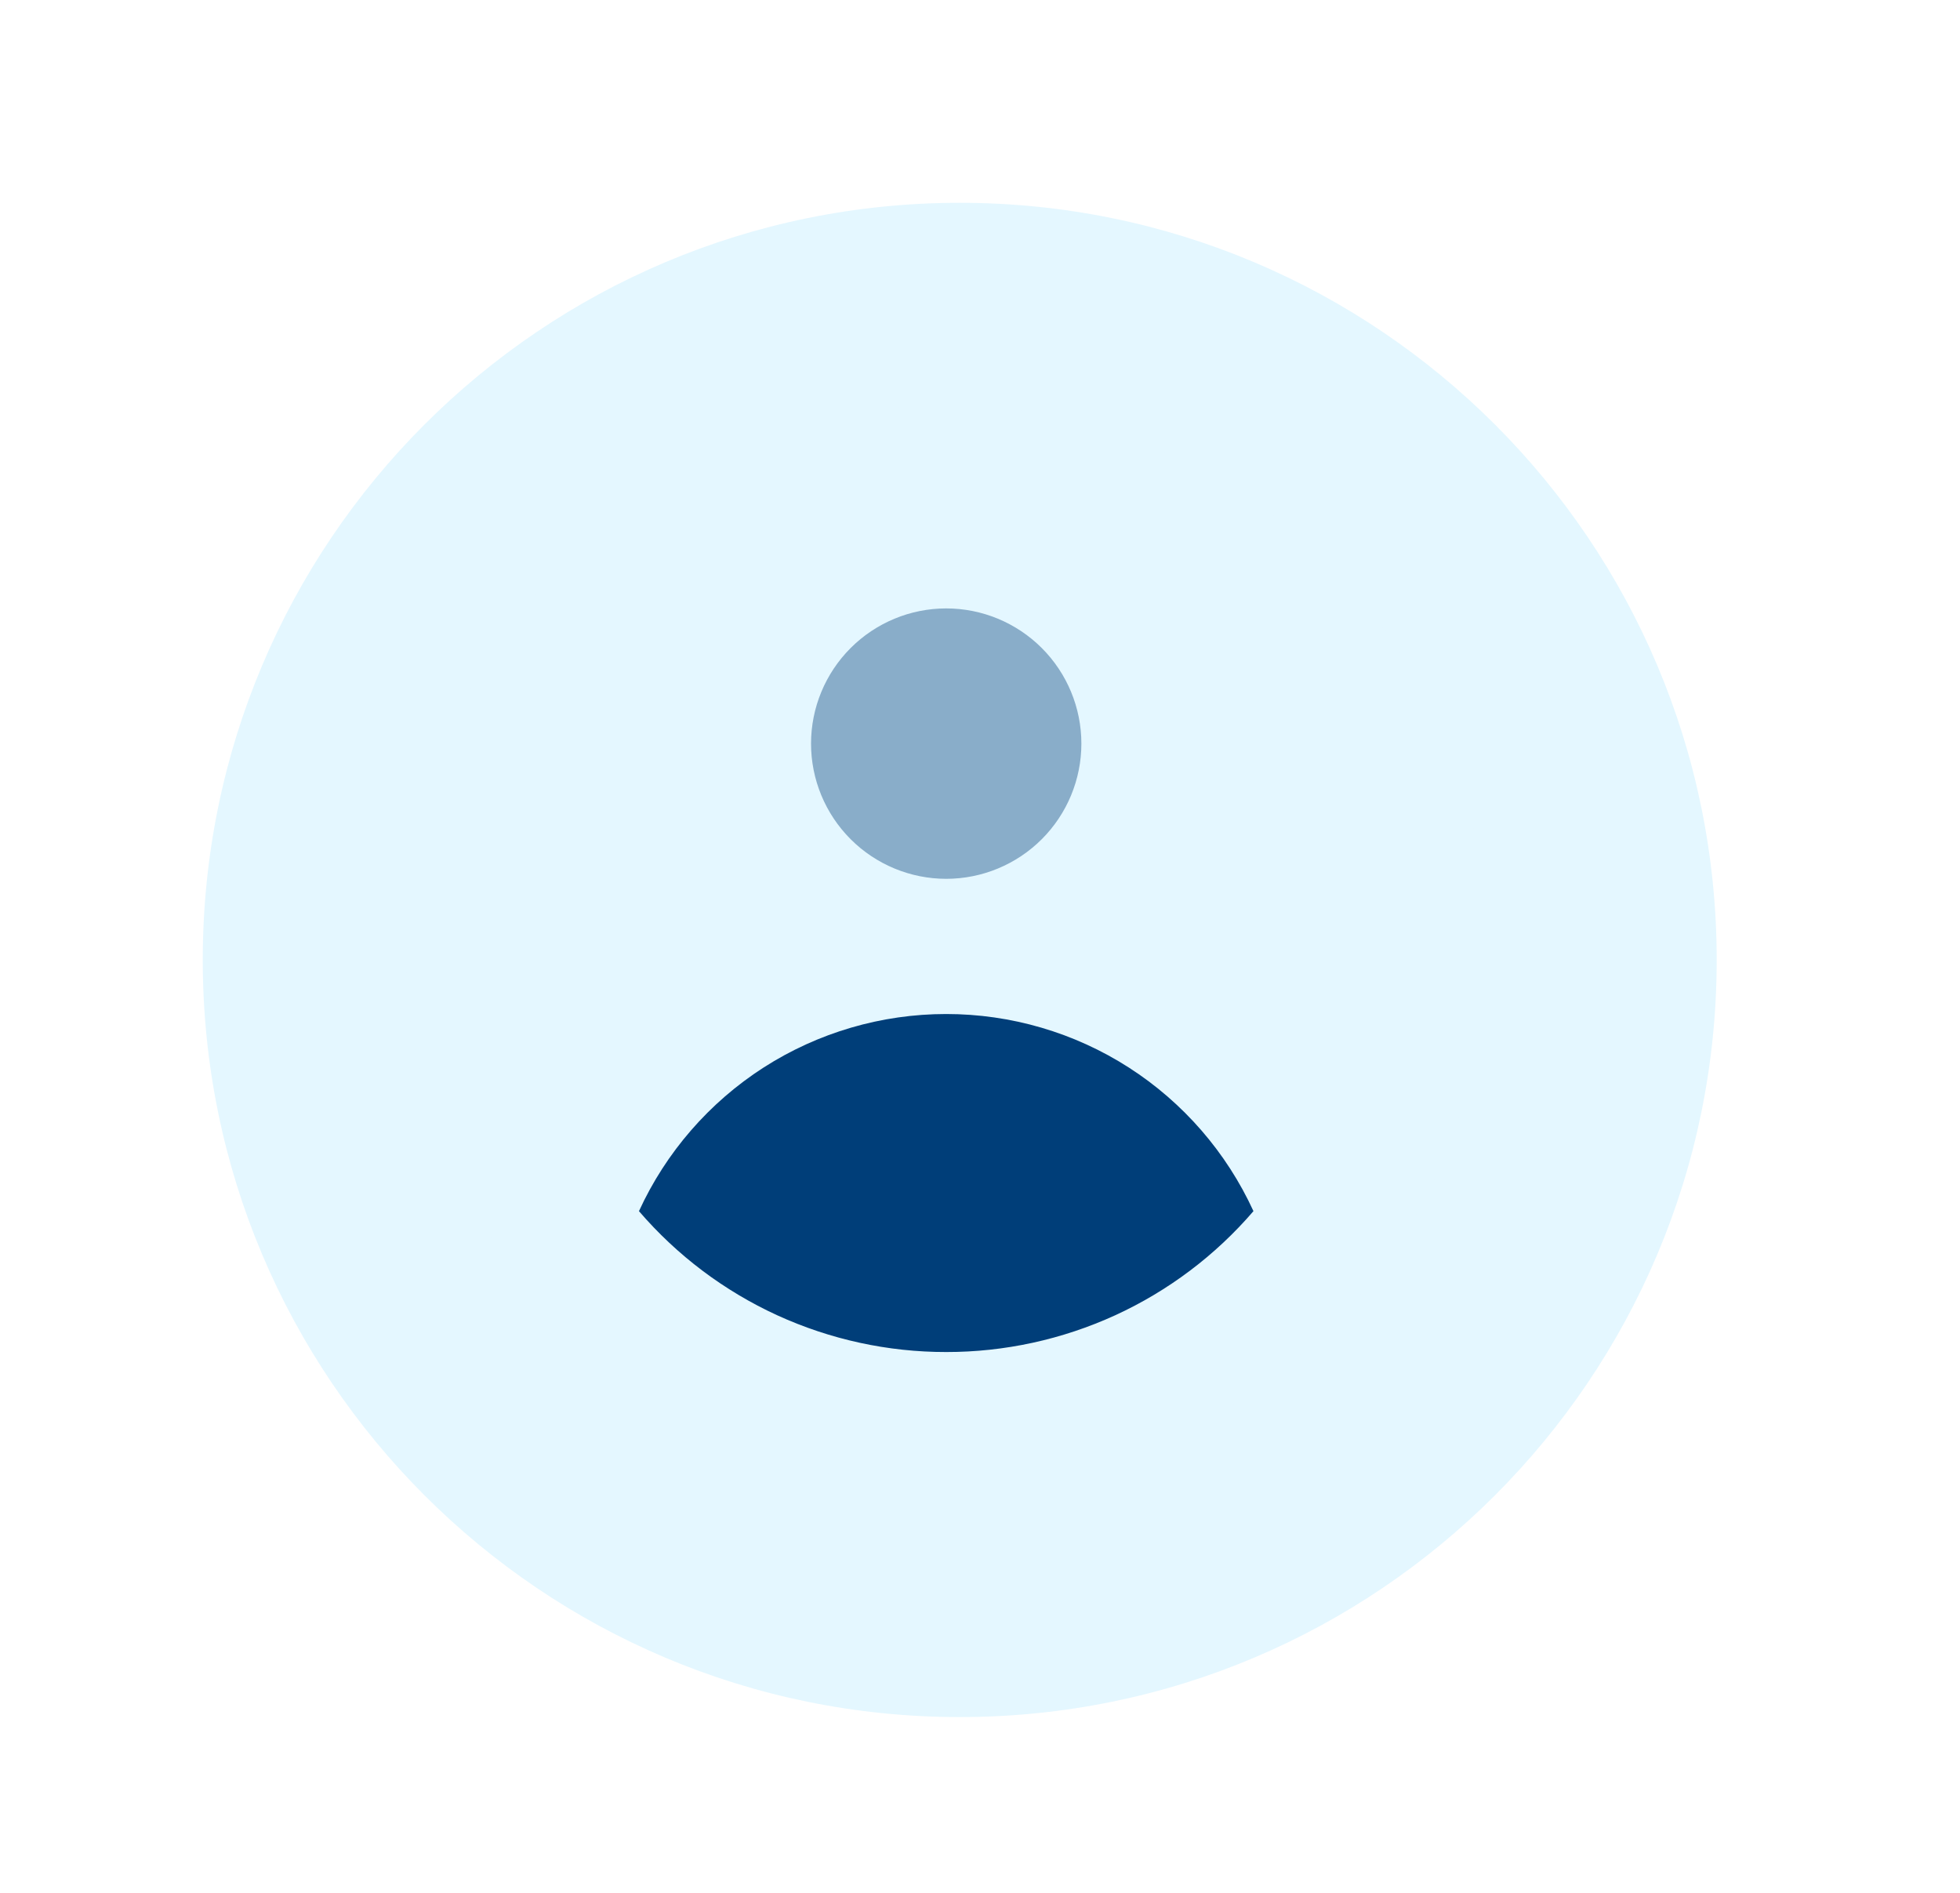
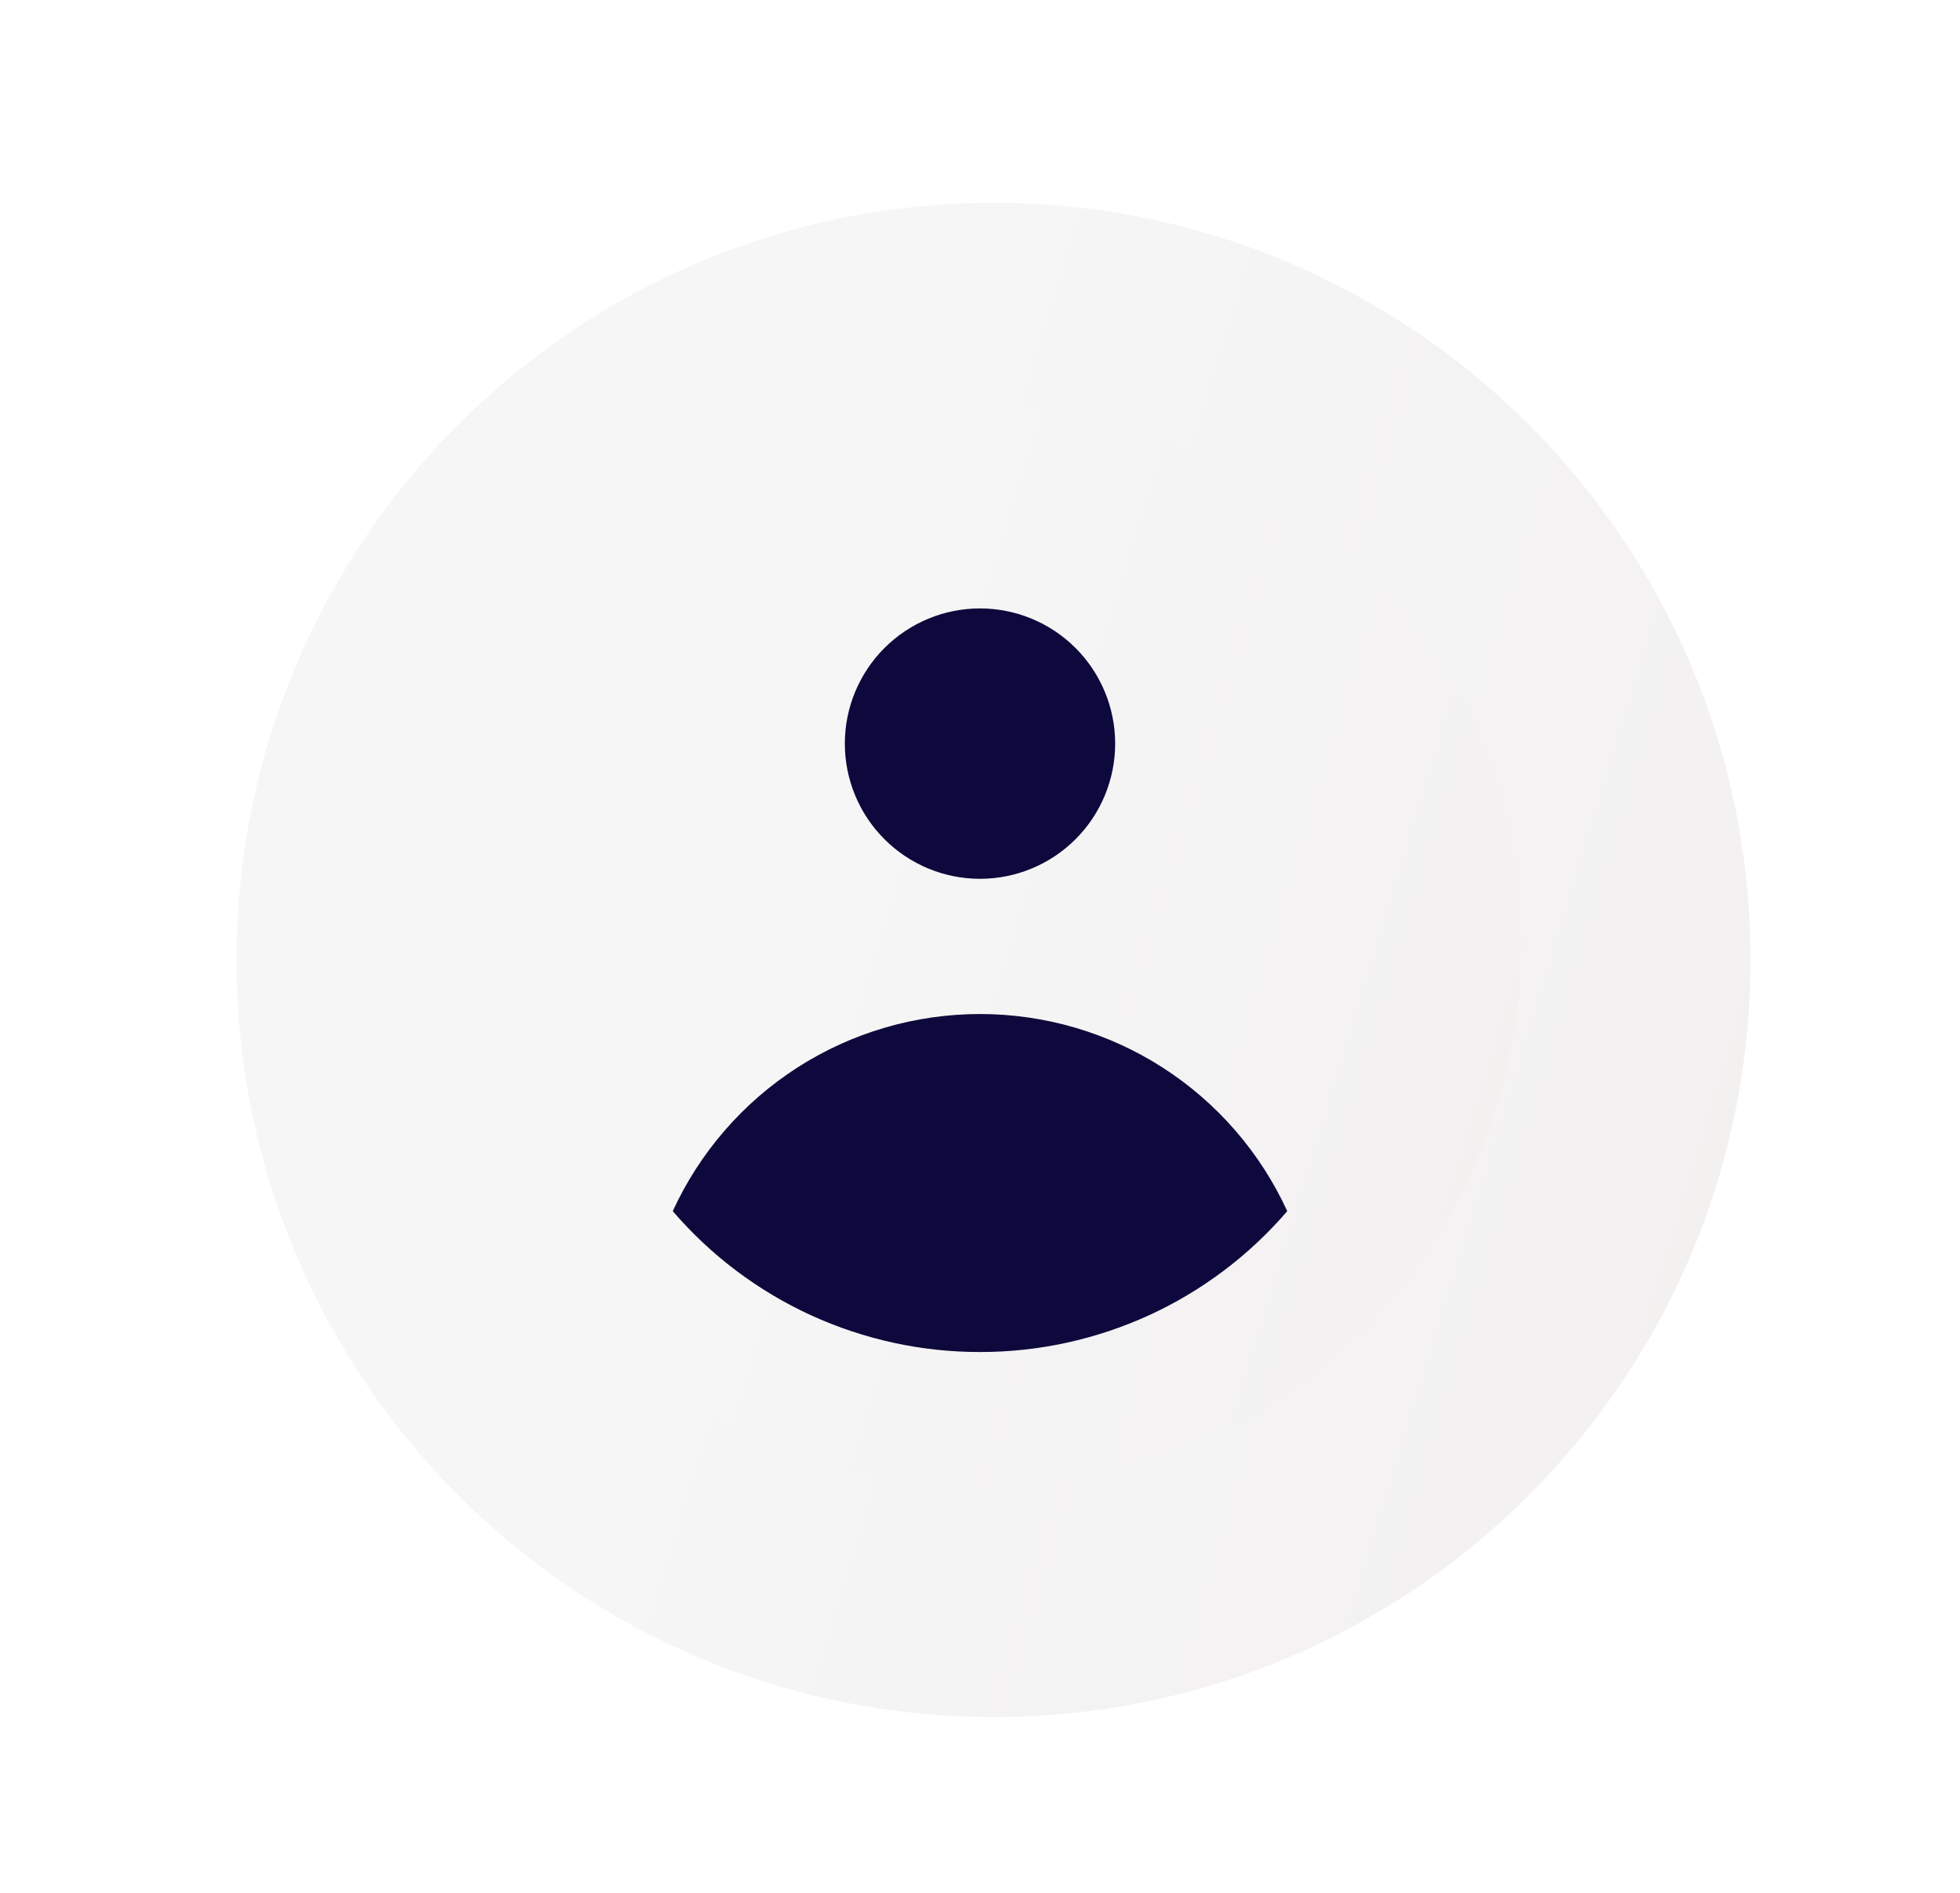
<svg xmlns="http://www.w3.org/2000/svg" width="29" height="28" viewBox="0 0 29 28" fill="none">
-   <circle cx="14.2" cy="14.2" r="11.2" fill="#E4F7FF" />
-   <circle cx="14" cy="15" r="6" fill="#003E79" />
-   <circle cx="14" cy="11" r="3" fill="#89ADC9" />
-   <path fill-rule="evenodd" clip-rule="evenodd" d="M22 14C22 16.122 21.157 18.157 19.657 19.657C18.157 21.157 16.122 22 14 22C11.878 22 9.843 21.157 8.343 19.657C6.843 18.157 6 16.122 6 14C6 11.878 6.843 9.843 8.343 8.343C9.843 6.843 11.878 6 14 6C16.122 6 18.157 6.843 19.657 8.343C21.157 9.843 22 11.878 22 14ZM16 11C16 11.53 15.789 12.039 15.414 12.414C15.039 12.789 14.53 13 14 13C13.47 13 12.961 12.789 12.586 12.414C12.211 12.039 12 11.53 12 11C12 10.47 12.211 9.961 12.586 9.586C12.961 9.211 13.47 9 14 9C14.53 9 15.039 9.211 15.414 9.586C15.789 9.961 16 10.47 16 11ZM14 15C13.043 15 12.105 15.274 11.299 15.791C10.494 16.308 9.853 17.046 9.454 17.916C10.017 18.571 10.714 19.096 11.499 19.456C12.284 19.815 13.137 20.001 14 20C14.863 20.001 15.716 19.815 16.501 19.456C17.286 19.096 17.983 18.571 18.546 17.916C18.147 17.046 17.506 16.308 16.701 15.791C15.895 15.274 14.957 15 14 15Z" fill="#E4F7FF" />
+   <circle cx="14.7" cy="14.2" r="11.2" fill="url(#paint0_linear_2824_9181)" />
+   <circle cx="14.5" cy="15" r="6" fill="#0E093C" />
+   <circle cx="14.5" cy="11" r="3" fill="#0E093C" />
+   <path fill-rule="evenodd" clip-rule="evenodd" d="M22.5 14C22.5 16.122 21.657 18.157 20.157 19.657C18.657 21.157 16.622 22 14.5 22C12.378 22 10.343 21.157 8.843 19.657C7.343 18.157 6.5 16.122 6.5 14C6.5 11.878 7.343 9.843 8.843 8.343C10.343 6.843 12.378 6 14.5 6C16.622 6 18.657 6.843 20.157 8.343C21.657 9.843 22.5 11.878 22.5 14ZM16.5 11C16.5 11.53 16.289 12.039 15.914 12.414C15.539 12.789 15.03 13 14.5 13C13.97 13 13.461 12.789 13.086 12.414C12.711 12.039 12.5 11.53 12.5 11C12.5 10.47 12.711 9.961 13.086 9.586C13.461 9.211 13.97 9 14.5 9C15.03 9 15.539 9.211 15.914 9.586C16.289 9.961 16.5 10.47 16.5 11ZM14.5 15C13.543 15 12.605 15.274 11.799 15.791C10.994 16.308 10.353 17.046 9.954 17.916C10.517 18.571 11.214 19.096 11.999 19.456C12.784 19.815 13.637 20.001 14.5 20C15.363 20.001 16.216 19.815 17.001 19.456C17.786 19.096 18.483 18.571 19.046 17.916C18.647 17.046 18.006 16.308 17.201 15.791C16.395 15.274 15.457 15 14.5 15Z" fill="url(#paint1_linear_2824_9181)" />
+   <defs>
+     <linearGradient id="paint0_linear_2824_9181" x1="14.7" y1="3" x2="31.81" y2="8.225" gradientUnits="userSpaceOnUse">
+       <stop stop-color="#F6F6F6" />
+       <stop offset="1" stop-color="#F2EFEF" />
+     </linearGradient>
+     <linearGradient id="paint1_linear_2824_9181" x1="14.5" y1="6" x2="26.721" y2="9.732" gradientUnits="userSpaceOnUse">
+       <stop stop-color="#F6F6F6" />
+       <stop offset="1" stop-color="#F2EFEF" />
+     </linearGradient>
+   </defs>
</svg>
